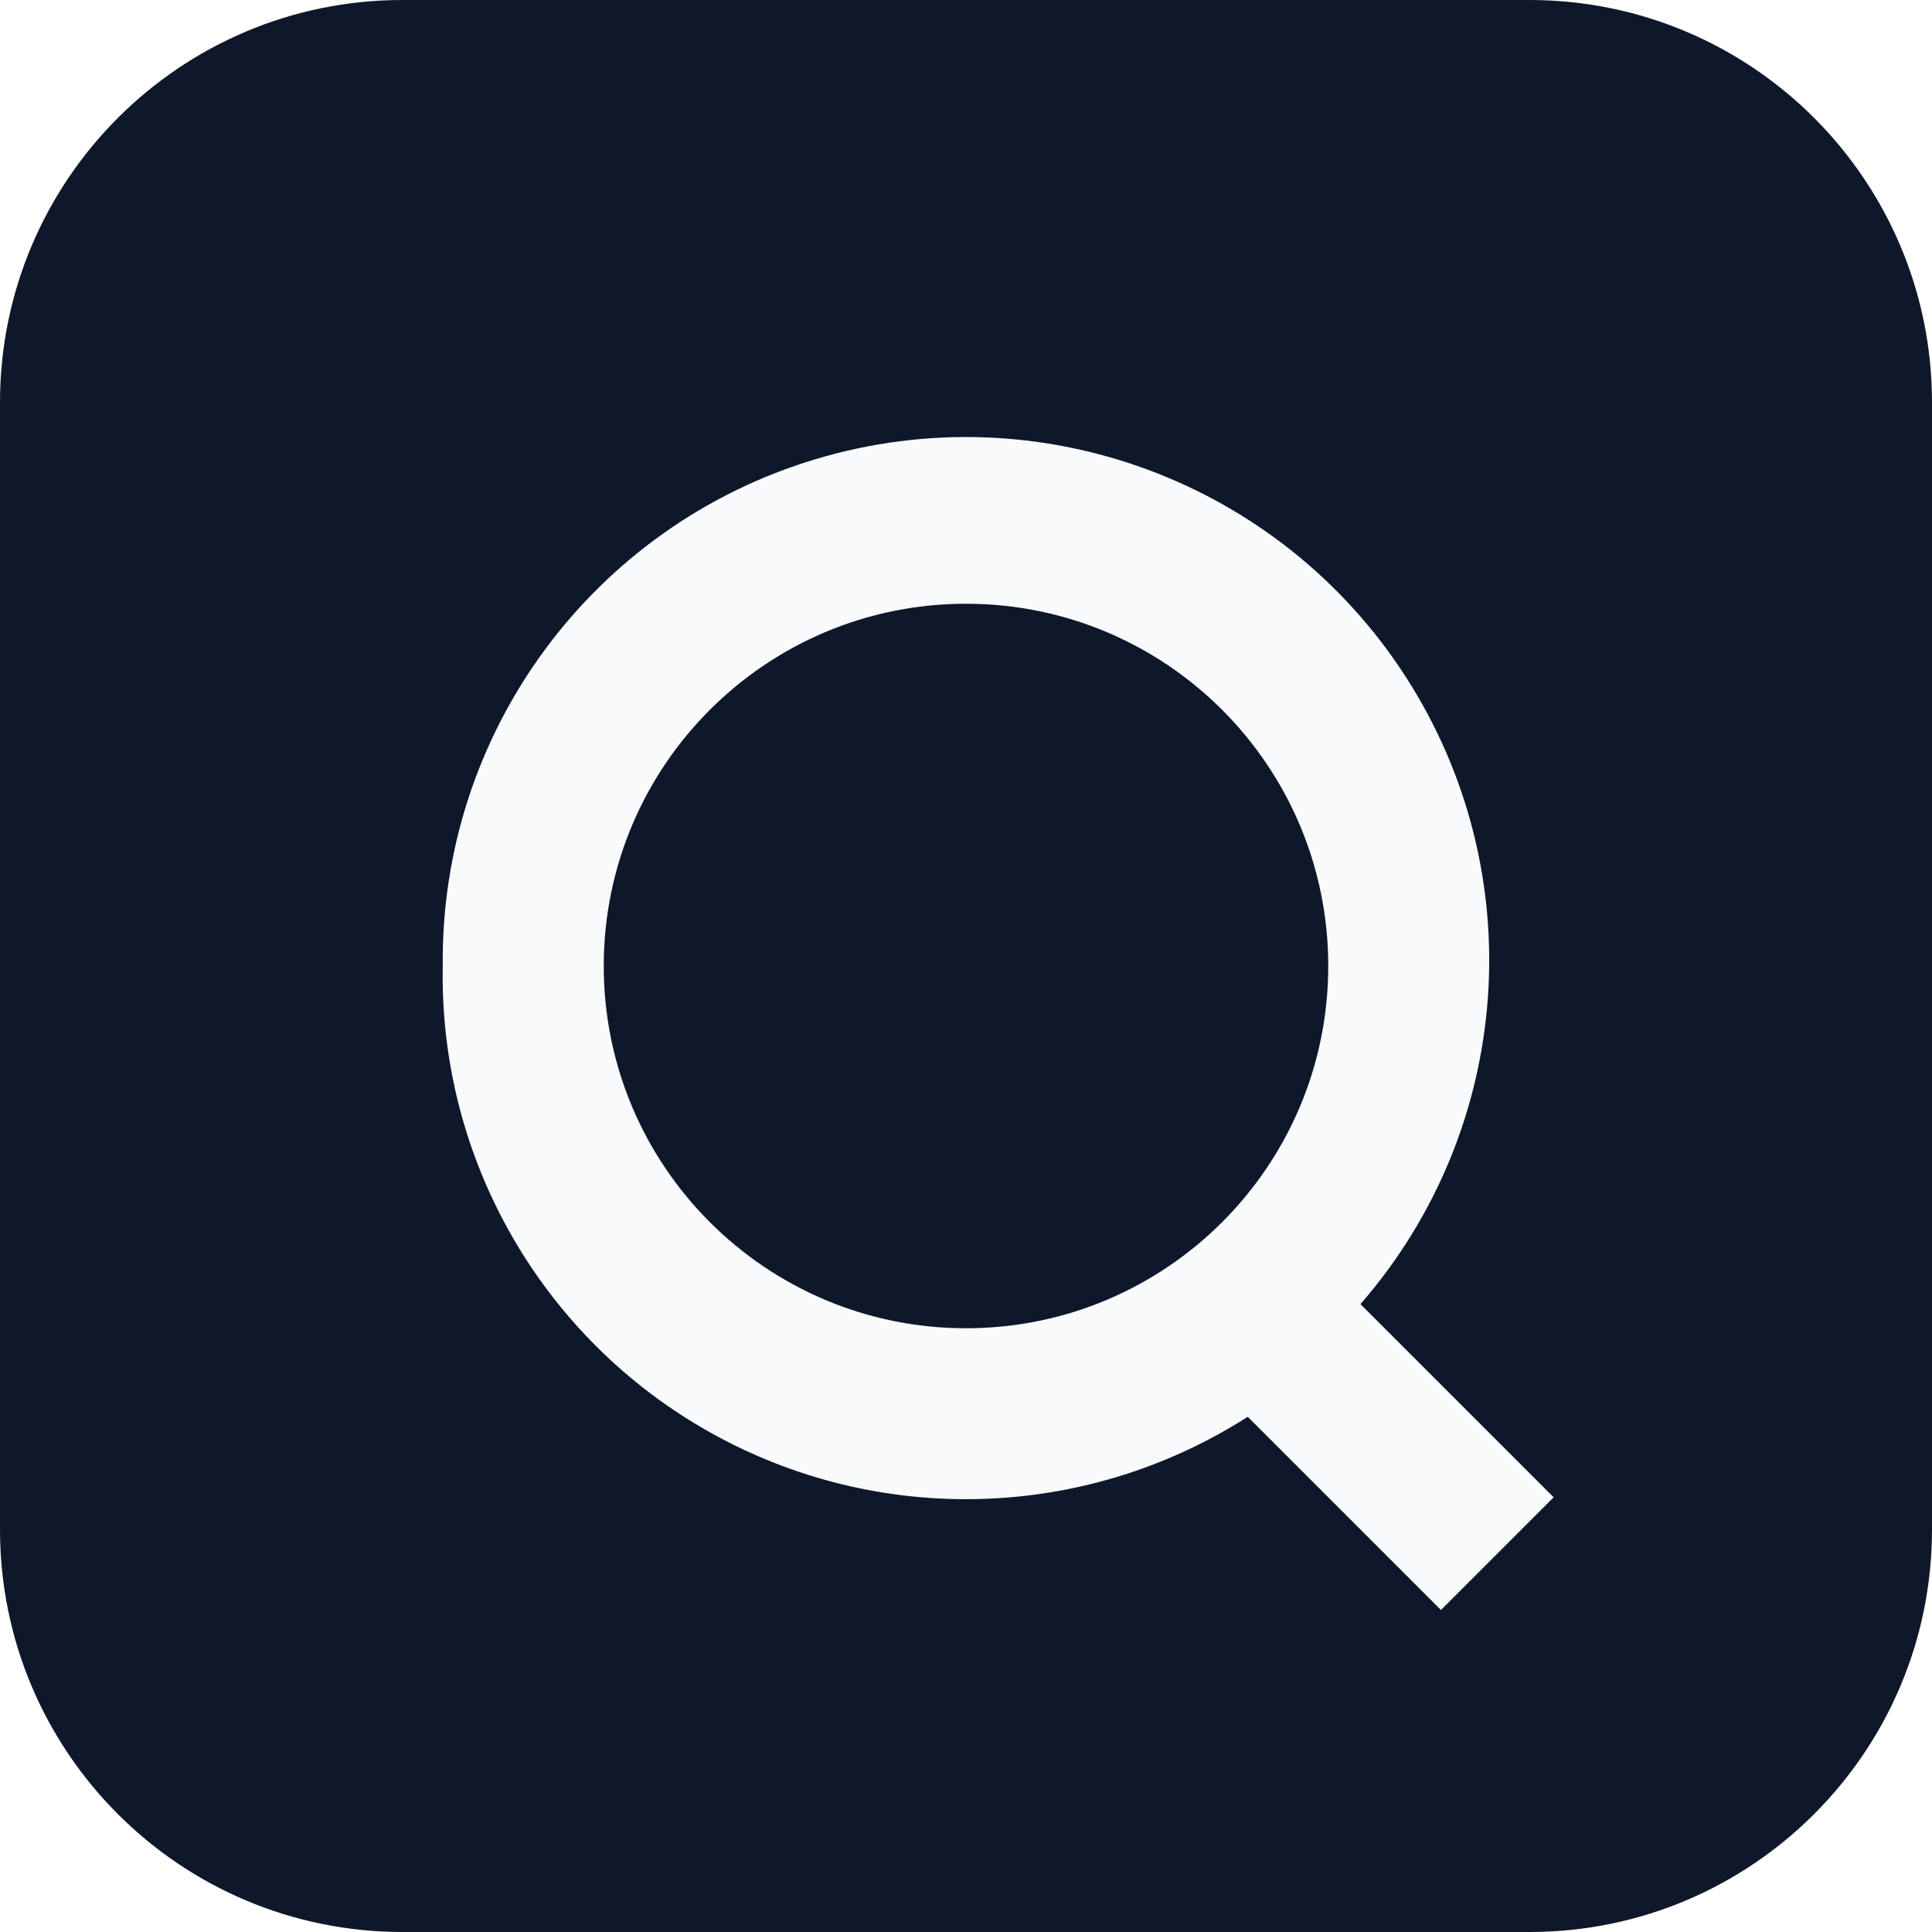
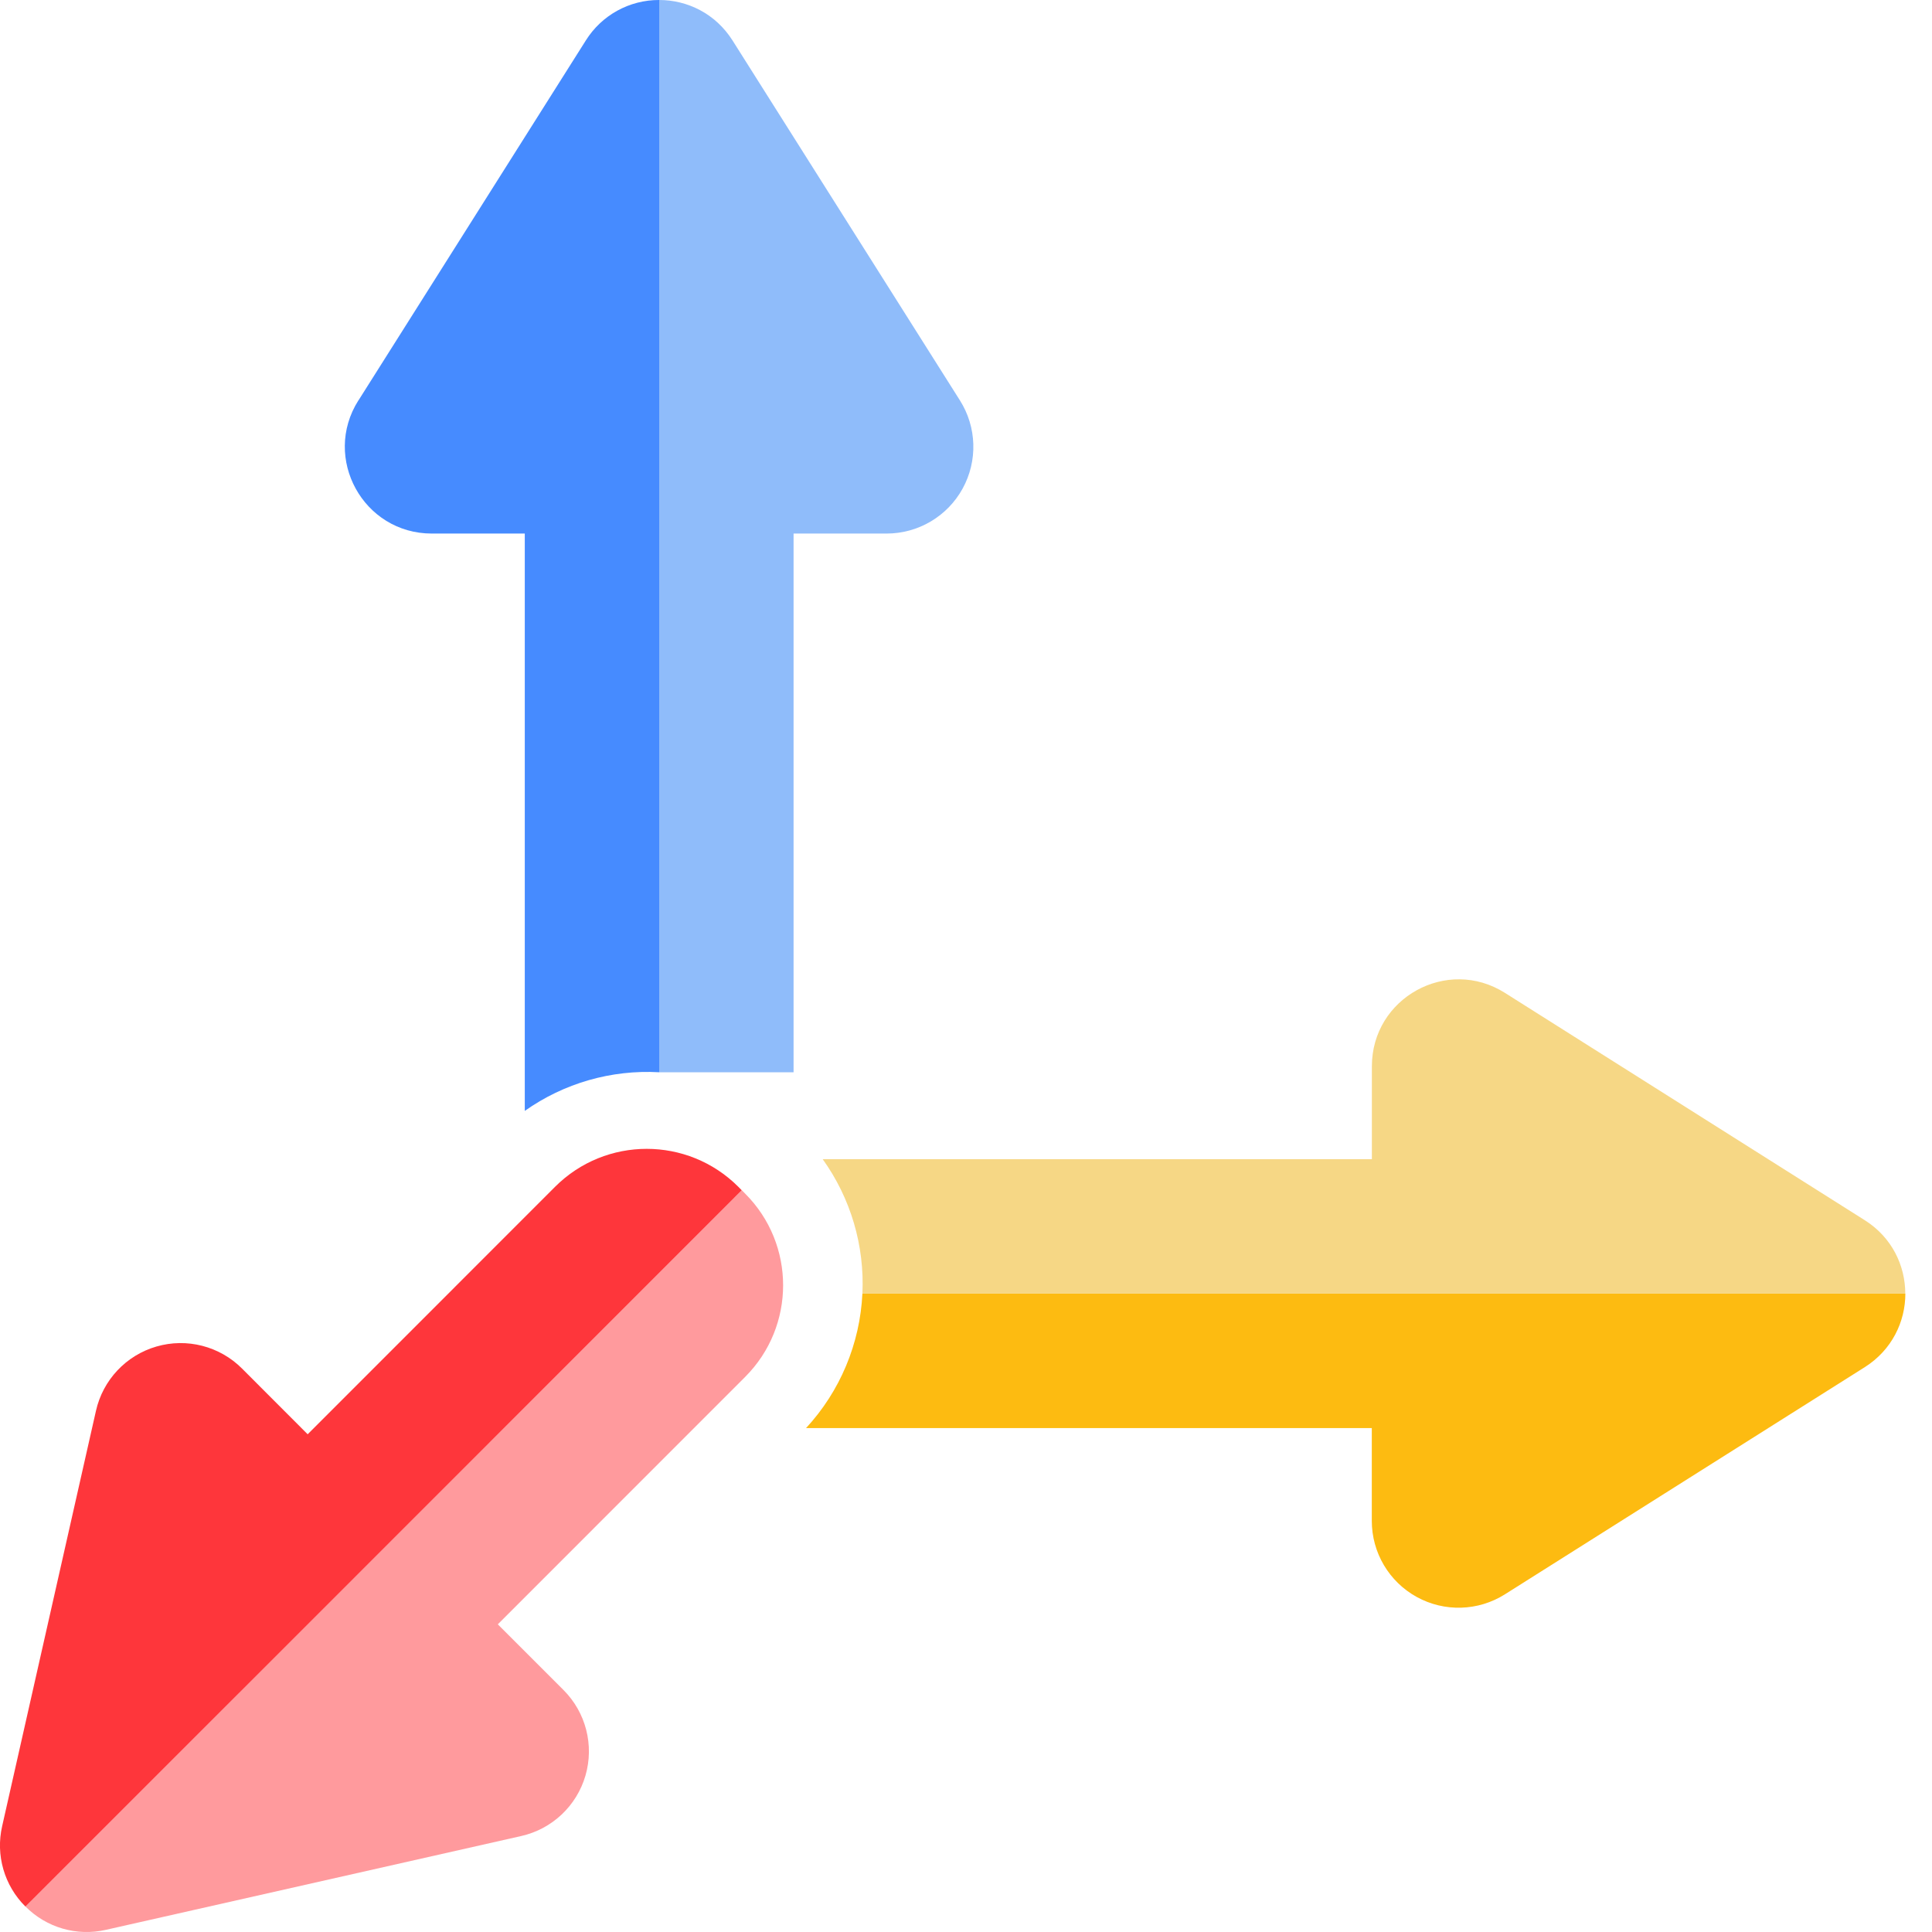
- <svg xmlns="http://www.w3.org/2000/svg" viewBox="0 0 24 24" fill="none" aria-hidden="true">
-   <rect width="24" height="24" rx="5" fill="#0f172a" />
-   <path d="M5.5 12a6.5 6.5 0 1 1 11.4 4.2l2.4 2.4-1.4 1.4-2.4-2.4A6.5 6.5 0 0 1 5.5 12zm2 0a4.5 4.5 0 1 0 9 0 4.5 4.5 0 0 0-9 0z" fill="#f8fafc" />
+ <svg xmlns="http://www.w3.org/2000/svg" viewBox="0 0 24 24">
+   <path d="M9.1.503l2.824 4.47a1.078 1.078 0 01-.911 1.655H9.858v6.692h-1.67V0c.35 0 .7.168.912.503z" fill="#8FBCFA" />
+   <path d="M4.453 4.974L7.277.503A1.07 1.07 0 018.189 0v13.32a2.633 2.633 0 00-1.67.48V6.628H5.364c-.85 0-1.366-.936-.912-1.654z" fill="#468BFF" />
+   <path d="M17.041 17.74h-7.028c.423-.457.67-1.049.7-1.67h12.956c0 .35-.168.7-.502.912l-4.472 2.823a1.078 1.078 0 01-1.654-.911v-1.155z" fill="#FDBB11" />
+   <path d="M18.695 12.334l4.47 2.824c.336.212.503.562.503.912H10.713a2.65 2.65 0 00-.493-1.67h6.822v-1.154c0-.85.935-1.366 1.653-.912z" fill="#F6D785" />
+   <path d="M4.394 19.605L.316 23.683a1.07 1.07 0 001 .29l5.158-1.165A1.078 1.078 0 007 20.994l-.816-.816 3.073-3.074a1.61 1.61 0 000-2.276l-.042-.043-4.82 4.82z" fill="#FF9A9D" />
+   <path d="M3.822 17.817l3.073-3.074a1.61 1.61 0 012.277 0l.042.043-4.818 4.819-4.08 4.079a1.07 1.07 0 01-.289-1l1.165-5.158A1.078 1.078 0 013.006 17l.816.817z" fill="#FE363B" />
</svg>
